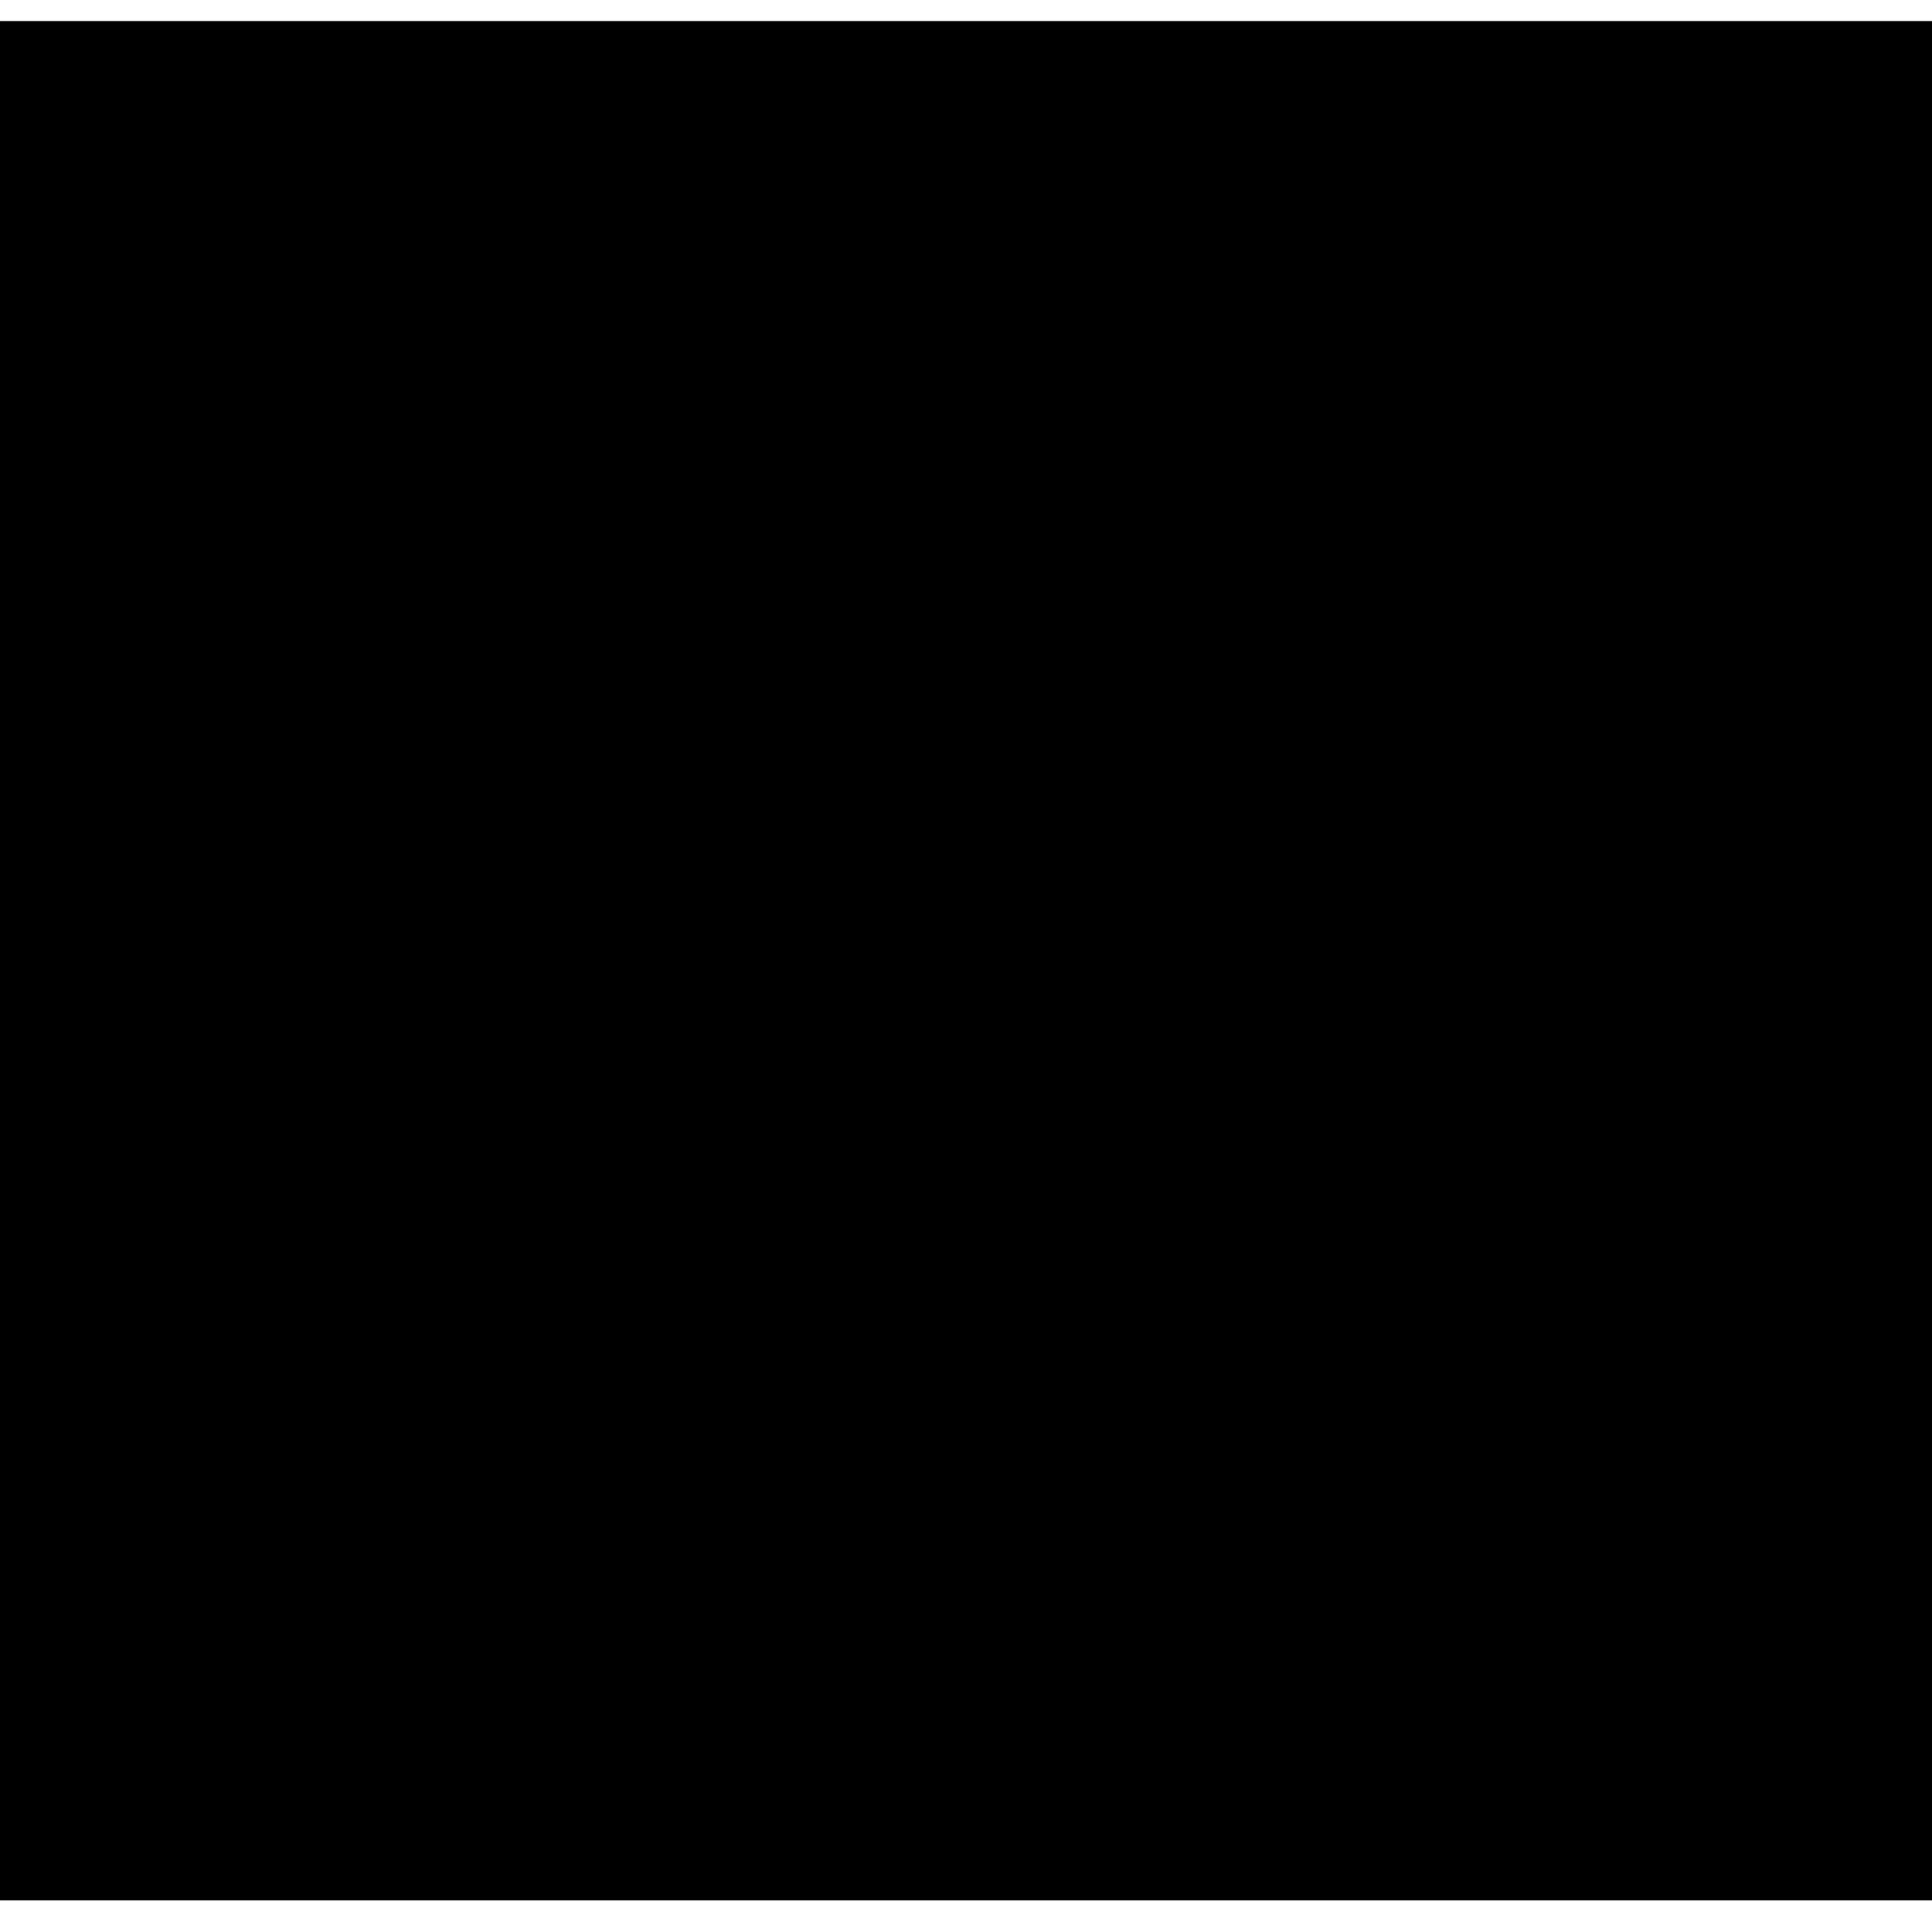
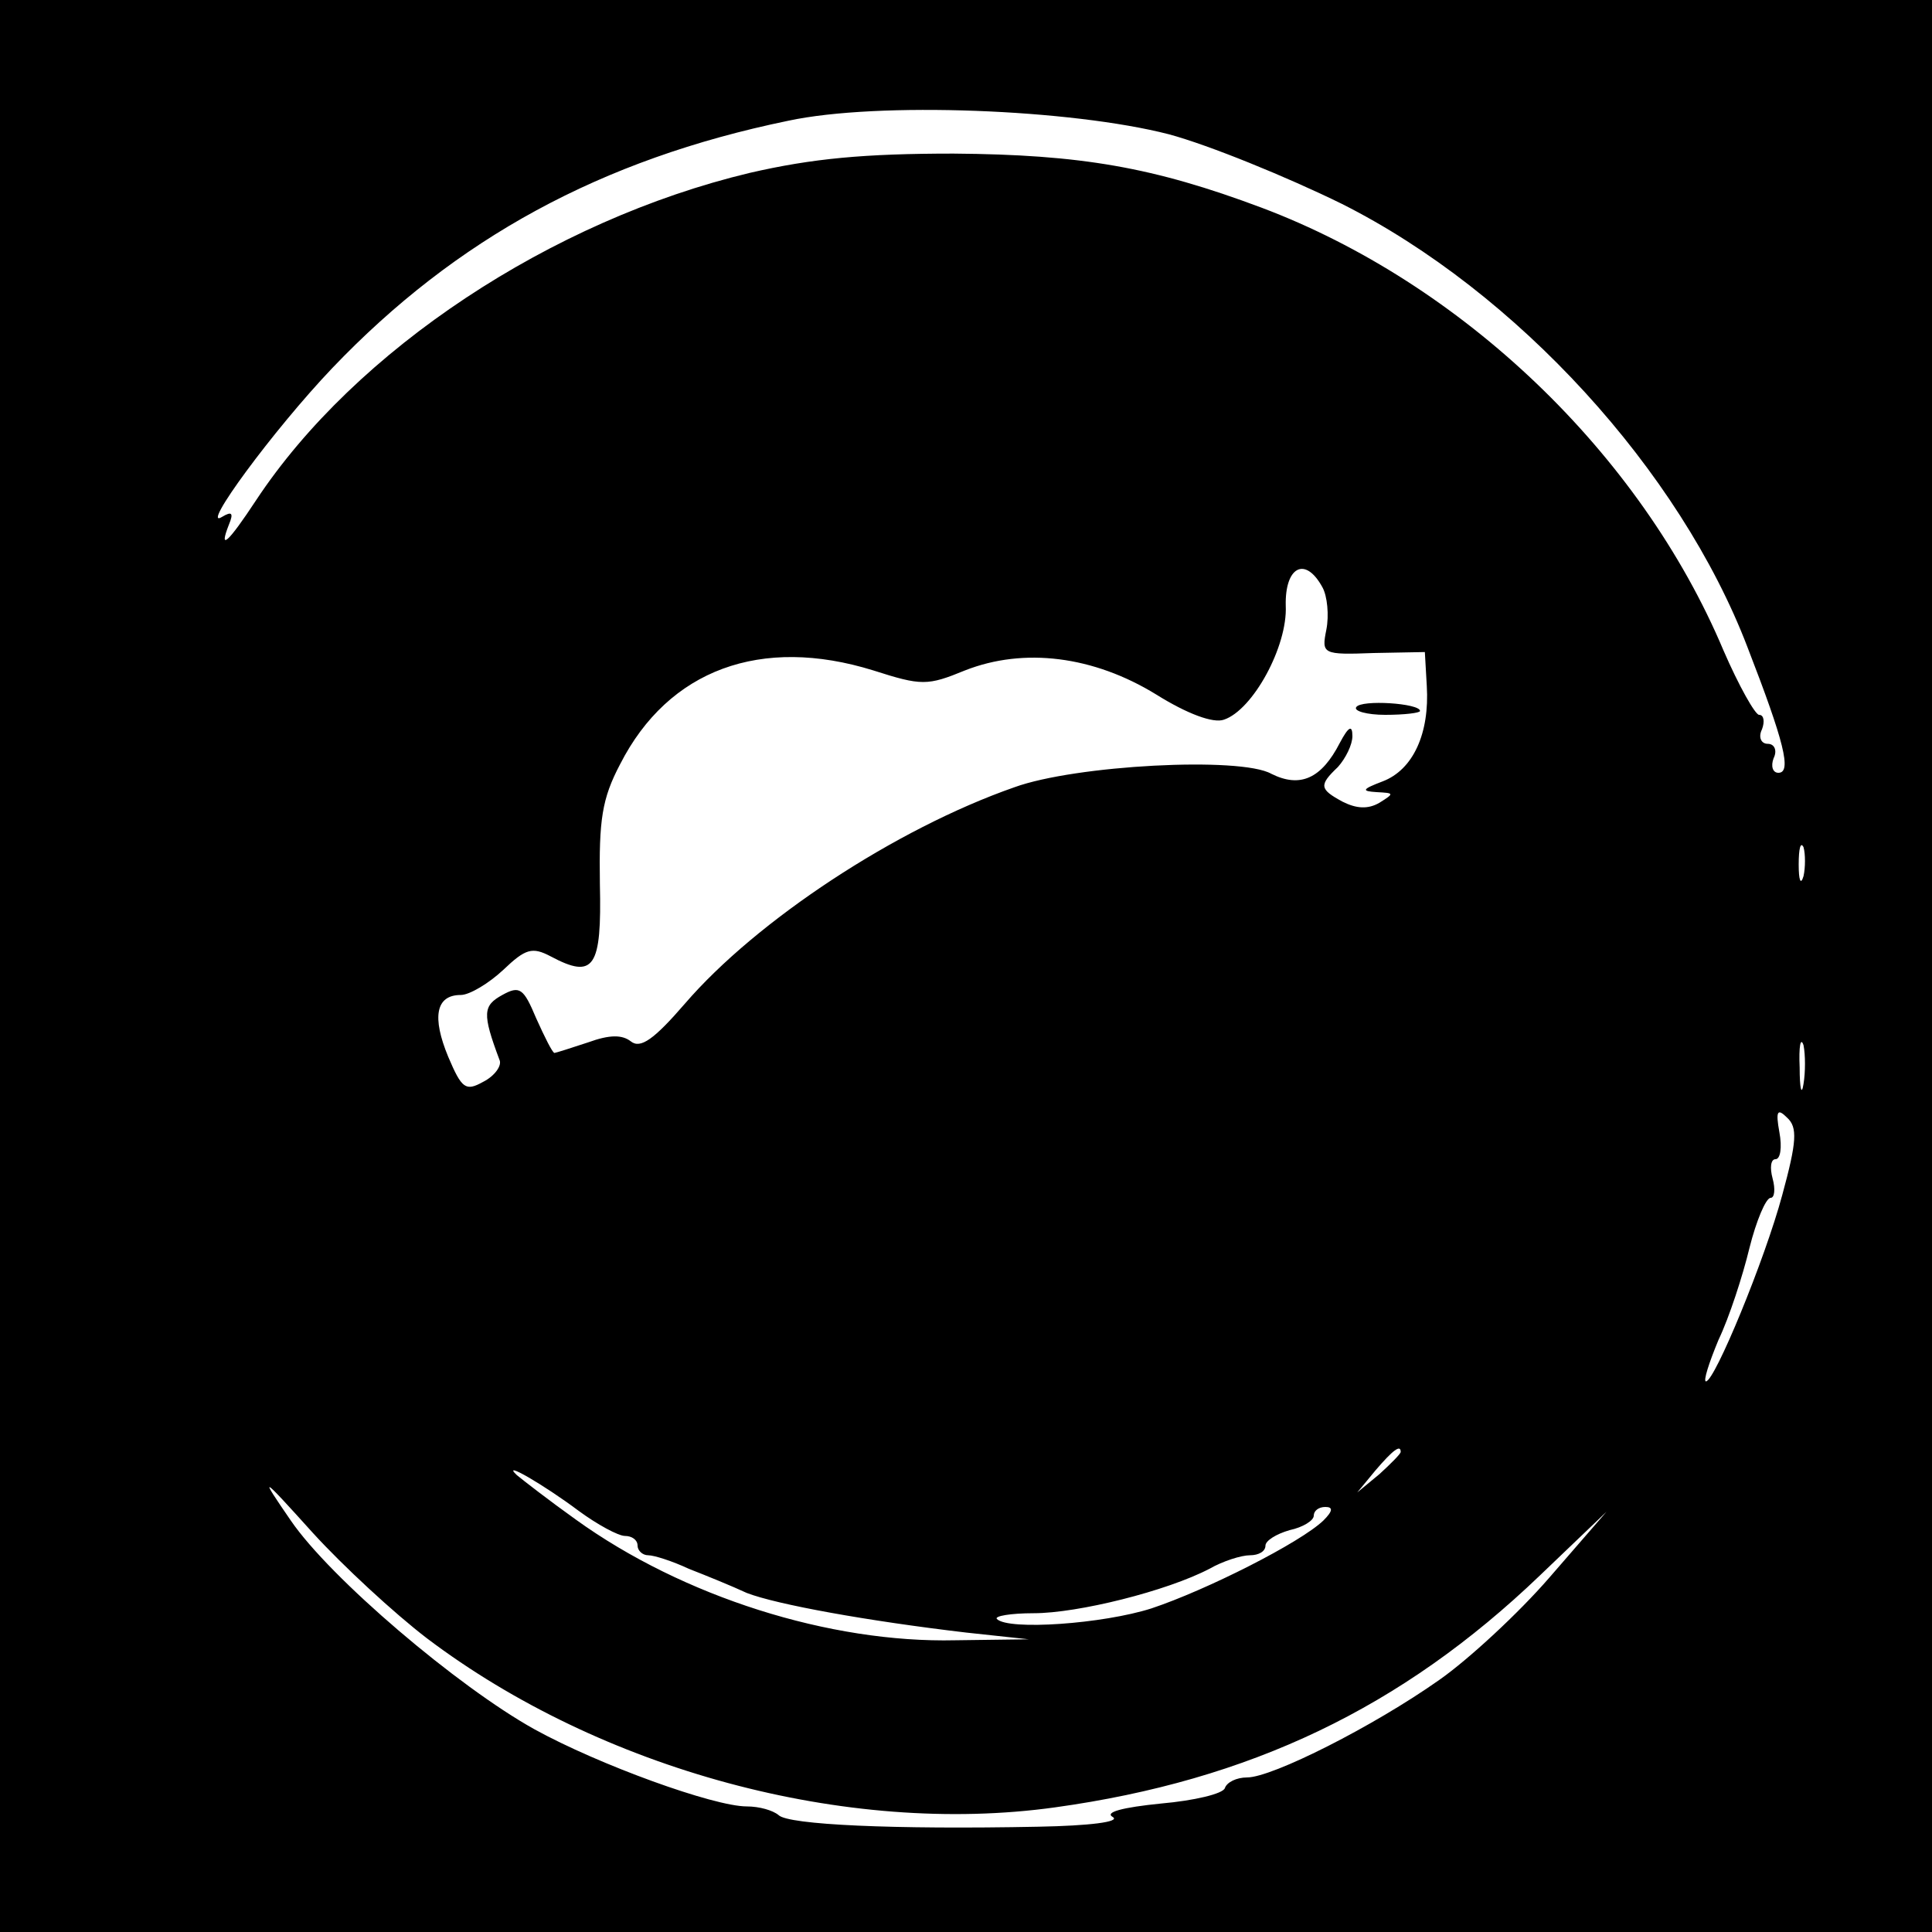
- <svg xmlns="http://www.w3.org/2000/svg" version="1.0" width="183pt" height="183pt" viewBox="0 0 183 183" preserveAspectRatio="xMidYMid meet">
-   <g transform="translate(0,183) scale(0.1,-0.1)" fill="#000000" stroke="none">
-     <path d="M0 920 l0 -890 915 0 915 0 0 890 0 890 -915 0 -915 0 0 -890z" />
+ <svg xmlns="http://www.w3.org/2000/svg" version="1.0" width="200pt" height="200pt" viewBox="0 0 200 200" preserveAspectRatio="xMidYMid meet">
+   <g transform="translate(0,200) scale(0.1,-0.1)" fill="#000000" stroke="none">
+     <path d="M0 1000 l0 -1000 1000 0 1000 0 0 1000 0 1000 -1000 0 -1000 0 0 -1000z m1210 861 c41 -11 122 -44 179 -72 181 -91 350 -276 420 -459 38 -98 46 -130 32 -130 -6 0 -8 7 -5 15 4 8 1 15 -6 15 -7 0 -10 7 -6 15 3 8 2 15 -3 15 -4 0 -21 30 -37 67 -86 204 -271 380 -478 458 -112 42 -187 55 -319 56 -92 0 -146 -5 -211 -20 -205 -49 -408 -183 -511 -339 -29 -44 -39 -53 -28 -25 5 12 3 14 -7 8 -24 -15 53 90 114 154 128 134 278 216 472 256 93 20 293 12 394 -14z m159 -469 c5 -9 7 -29 4 -44 -5 -25 -4 -26 49 -24 l53 1 2 -35 c3 -49 -14 -87 -46 -99 -21 -8 -22 -10 -6 -11 18 -1 19 -1 3 -11 -12 -7 -24 -6 -38 1 -24 13 -25 17 -5 36 8 9 15 23 15 32 0 12 -4 10 -13 -7 -19 -37 -41 -47 -71 -32 -32 18 -203 9 -266 -14 -123 -43 -267 -138 -341 -224 -32 -37 -46 -47 -56 -39 -9 7 -22 7 -44 -1 -18 -6 -34 -11 -35 -11 -2 0 -10 16 -19 36 -13 31 -17 34 -35 24 -20 -11 -21 -19 -3 -67 3 -6 -5 -17 -17 -23 -18 -10 -22 -7 -36 26 -17 41 -13 64 13 64 9 0 29 12 44 26 23 22 30 24 49 14 45 -24 53 -12 51 75 -1 66 2 88 21 124 50 98 146 133 262 97 50 -16 56 -16 95 0 61 24 133 15 198 -25 32 -20 59 -30 70 -26 30 10 66 76 64 118 -1 40 20 52 38 19z m498 -299 c-3 -10 -5 -4 -5 12 0 17 2 24 5 18 2 -7 2 -21 0 -30z m0 -215 c-2 -13 -4 -5 -4 17 -1 22 1 32 4 23 2 -10 2 -28 0 -40z m-22 -115 c-18 -67 -70 -193 -79 -193 -3 0 3 19 13 43 11 23 25 66 32 95 7 28 17 52 22 52 4 0 5 9 2 20 -3 11 -2 20 3 20 5 0 7 12 4 28 -4 22 -2 25 8 15 11 -10 10 -25 -5 -80z m-395 -266 c0 -2 -10 -12 -22 -23 l-23 -19 19 23 c18 21 26 27 26 19z m-851 -61 c19 -14 41 -26 48 -26 7 0 13 -4 13 -10 0 -5 5 -10 11 -10 6 0 25 -6 42 -14 18 -7 45 -18 60 -25 31 -12 125 -29 227 -41 l65 -7 -76 -1 c-130 -3 -282 45 -393 125 -28 20 -55 41 -61 46 -17 16 28 -10 64 -37z m-157 -132 c180 -136 434 -205 650 -175 202 28 359 103 502 240 l69 66 -59 -68 c-32 -37 -84 -85 -114 -106 -68 -48 -173 -101 -199 -101 -11 0 -21 -5 -23 -11 -2 -6 -32 -13 -66 -16 -40 -4 -59 -9 -50 -14 8 -5 -24 -9 -77 -10 -150 -3 -259 2 -269 12 -6 5 -20 9 -33 9 -34 0 -153 43 -220 80 -79 44 -211 156 -252 216 -33 48 -32 48 23 -13 31 -34 84 -83 118 -109z m928 122 c-24 -23 -121 -72 -178 -91 -50 -16 -148 -23 -160 -11 -3 3 14 6 38 6 46 0 138 23 182 46 14 8 33 14 42 14 9 0 16 4 16 10 0 5 11 12 25 16 14 3 25 10 25 15 0 5 5 9 12 9 8 0 8 -4 -2 -14z" />
+     <path d="M1404 1268 c-3 -4 11 -8 30 -8 20 0 36 2 36 4 0 8 -61 12 -66 4z" />
  </g>
</svg>
